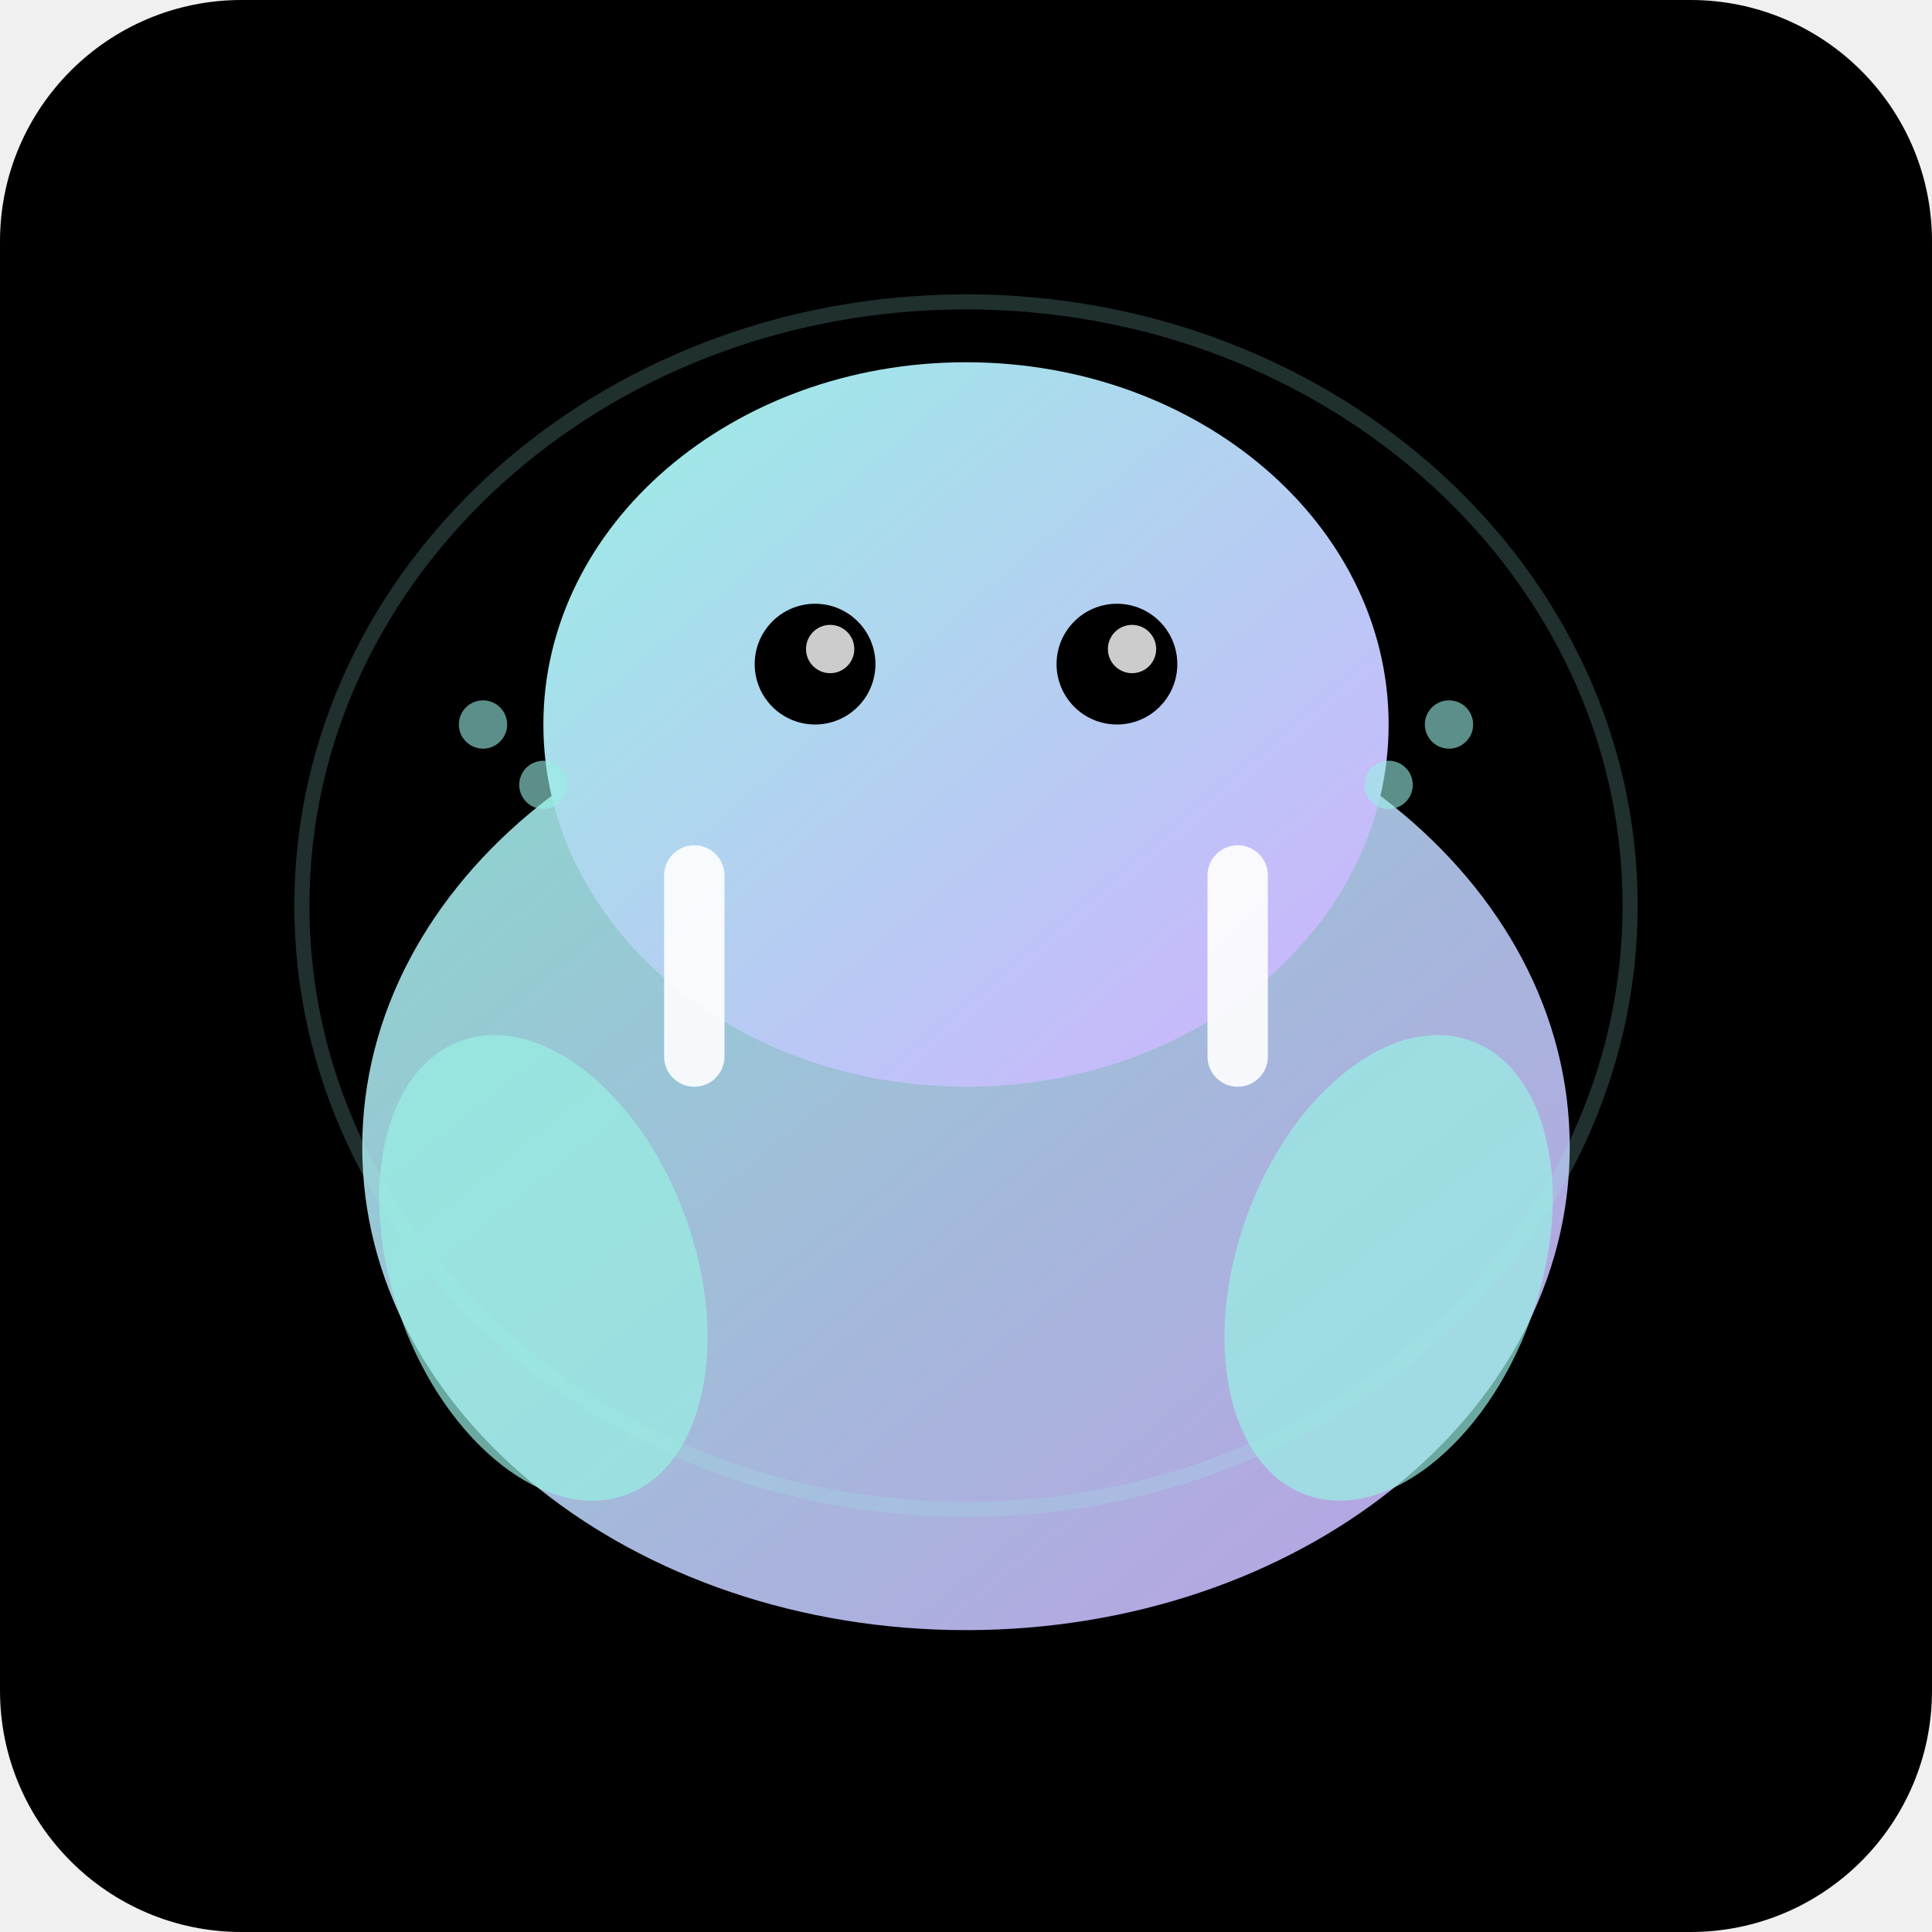
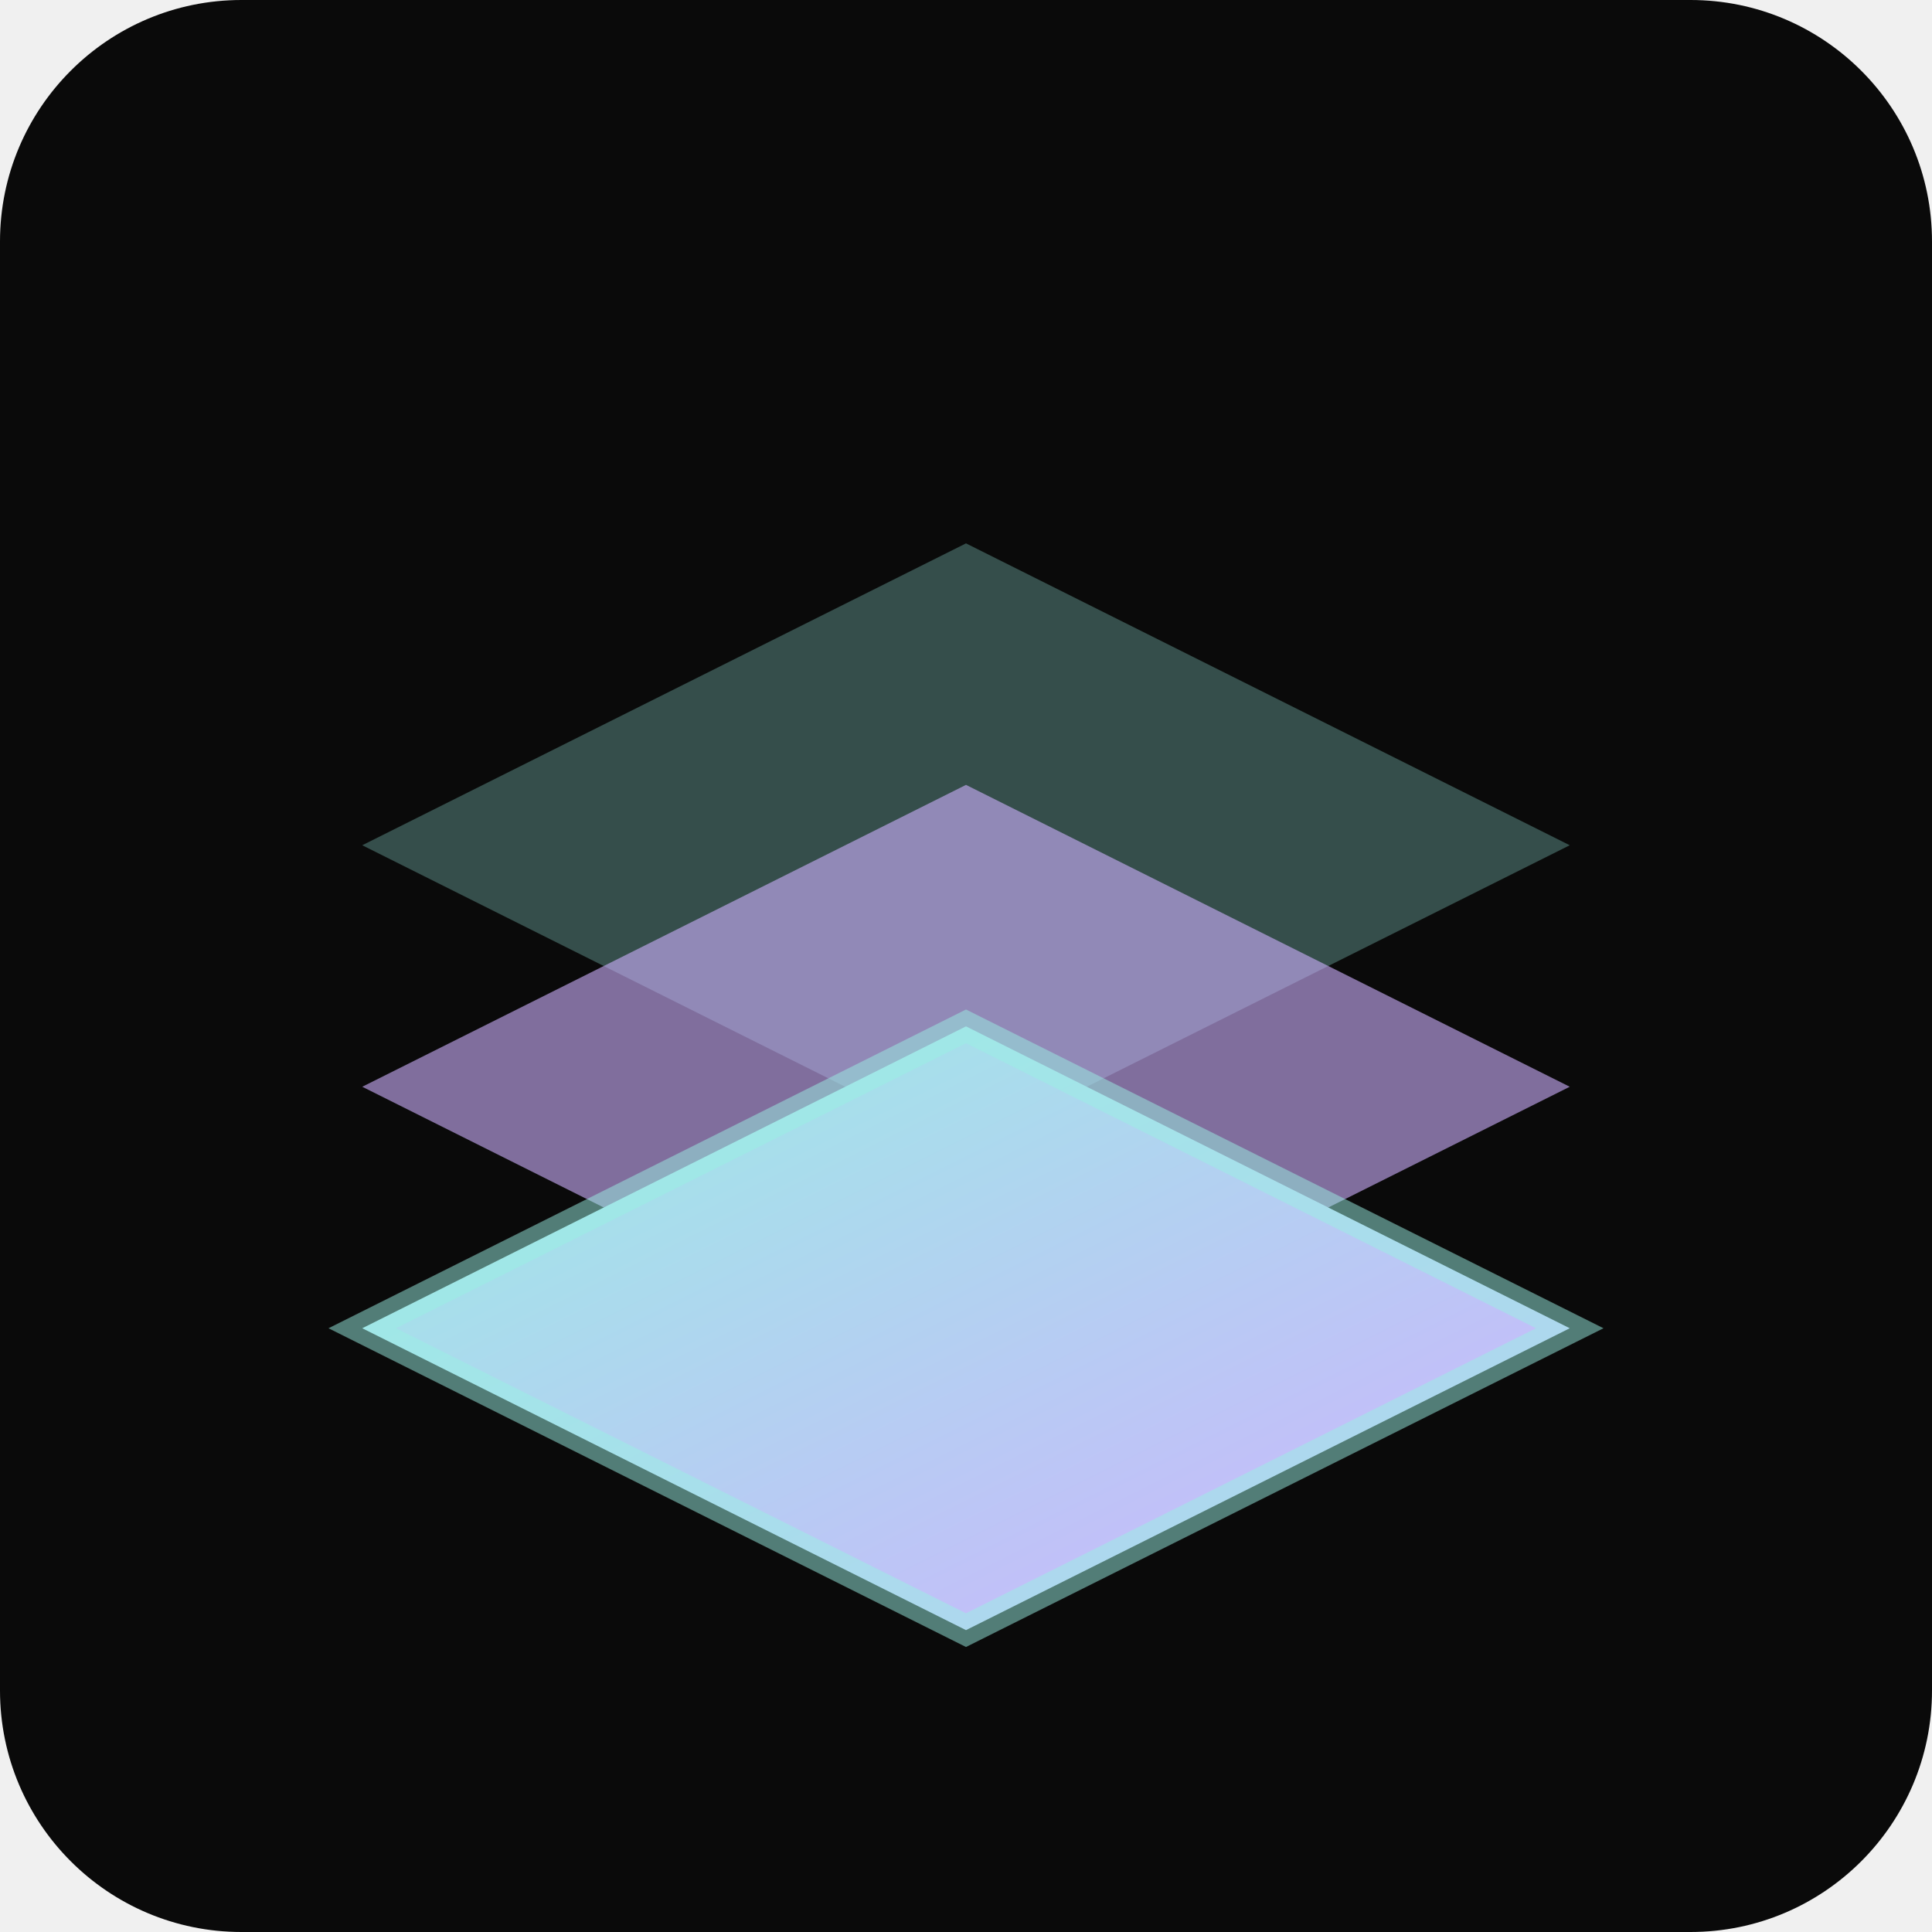
<svg xmlns="http://www.w3.org/2000/svg" viewBox="0 0 64 64">
  <defs>
    <linearGradient id="tealPurple" x1="0%" y1="0%" x2="100%" y2="100%">
      <stop offset="0%" style="stop-color:#99efe4;stop-opacity:1" />
      <stop offset="100%" style="stop-color:#cfb0ff;stop-opacity:1" />
    </linearGradient>
  </defs>
-   <rect width="64" height="64" fill="#000000" rx="8" />
-   <ellipse cx="32" cy="38" rx="20" ry="16" fill="url(#tealPurple)" opacity="0.9" />
-   <ellipse cx="32" cy="24" rx="14" ry="12" fill="url(#tealPurple)" />
-   <circle cx="27" cy="22" r="2" fill="#000000" />
-   <circle cx="37" cy="22" r="2" fill="#000000" />
-   <circle cx="27.5" cy="21.5" r="0.8" fill="#ffffff" opacity="0.8" />
-   <circle cx="37.5" cy="21.5" r="0.8" fill="#ffffff" opacity="0.8" />
-   <rect x="22" y="28" width="2" height="8" rx="1" fill="#ffffff" opacity="0.9" />
-   <rect x="40" y="28" width="2" height="8" rx="1" fill="#ffffff" opacity="0.9" />
-   <circle cx="18" cy="26" r="0.8" fill="#99efe4" opacity="0.6" />
-   <circle cx="16" cy="24" r="0.8" fill="#99efe4" opacity="0.6" />
-   <circle cx="46" cy="26" r="0.8" fill="#99efe4" opacity="0.6" />
-   <circle cx="48" cy="24" r="0.8" fill="#99efe4" opacity="0.6" />
-   <ellipse cx="18" cy="42" rx="5" ry="8" fill="#99efe4" opacity="0.7" transform="rotate(-20 18 42)" />
-   <ellipse cx="46" cy="42" rx="5" ry="8" fill="#99efe4" opacity="0.7" transform="rotate(20 46 42)" />
-   <ellipse cx="32" cy="30" rx="22" ry="20" fill="none" stroke="#99efe4" stroke-width="0.5" opacity="0.2" />
+   <rect width="64" height="64" fill="#0a0a0a" rx="8" />
+   <path d="M32 38 L12 28 L32 18 L52 28 Z" fill="#99efe4" opacity="0.3" />
+   <path d="M32 46 L12 36 L32 26 L52 36 Z" fill="#cfb0ff" opacity="0.6" />
+   <path d="M32 54 L12 44 L32 34 L52 44 Z" fill="url(#tealPurple)" />
+   <path d="M32 54 L12 44 L32 34 L52 44 Z" fill="none" stroke="#99efe4" stroke-width="1" opacity="0.5" />
</svg>
